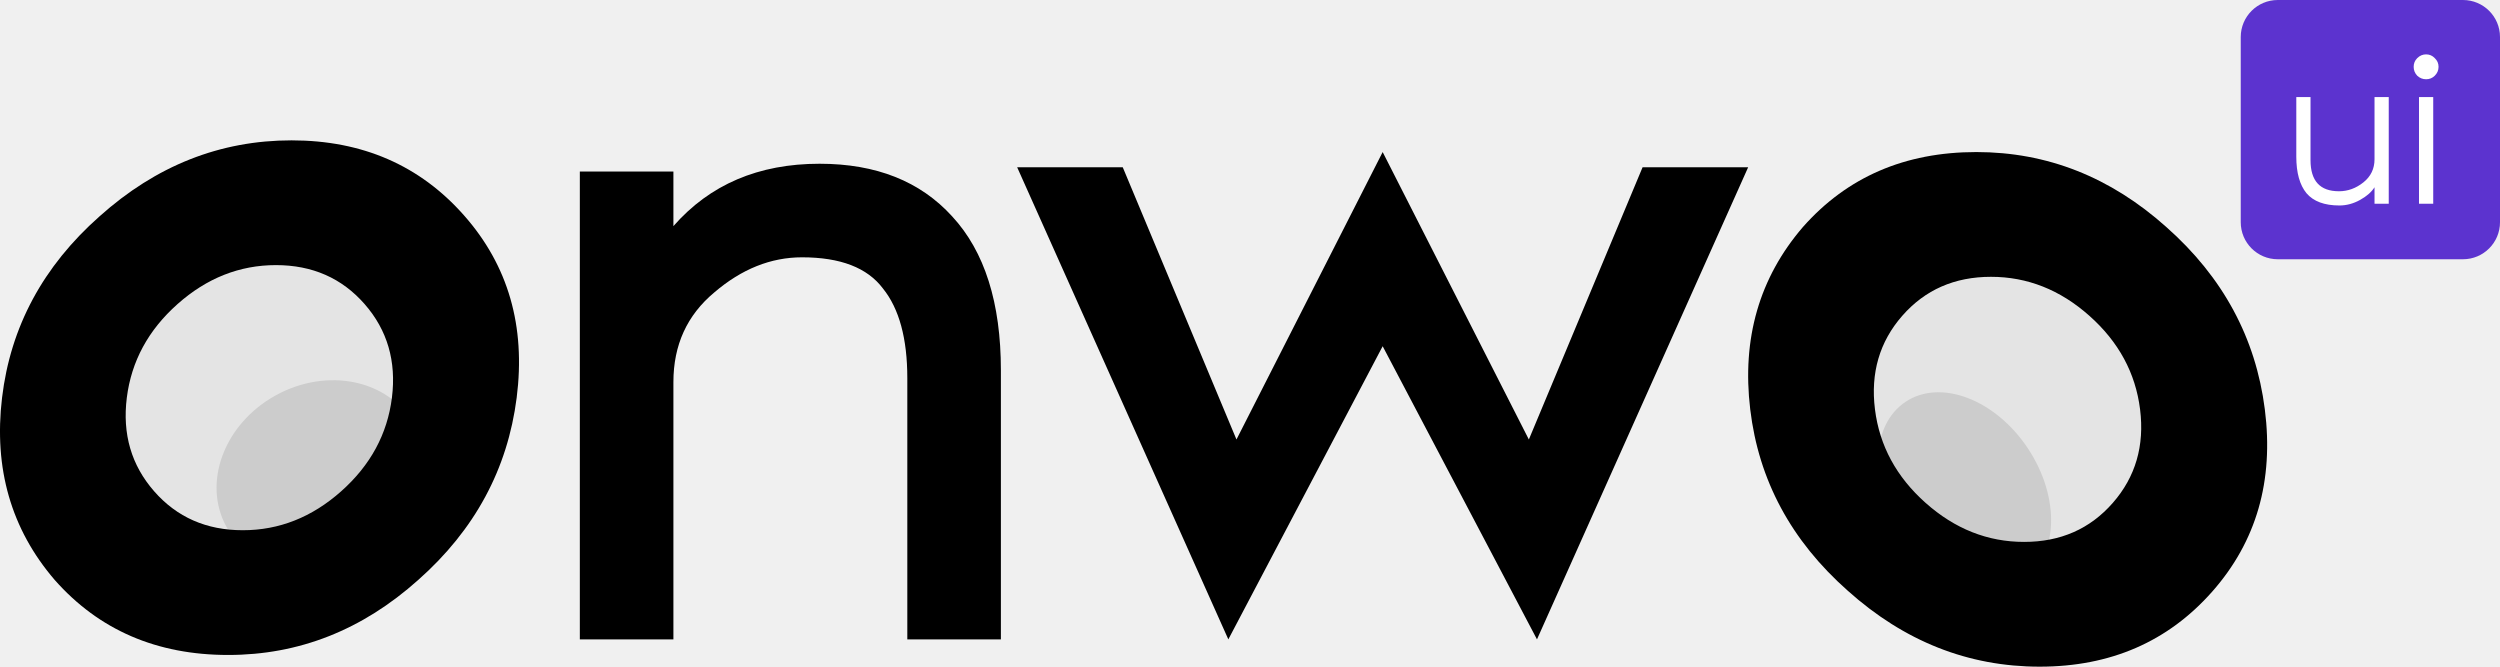
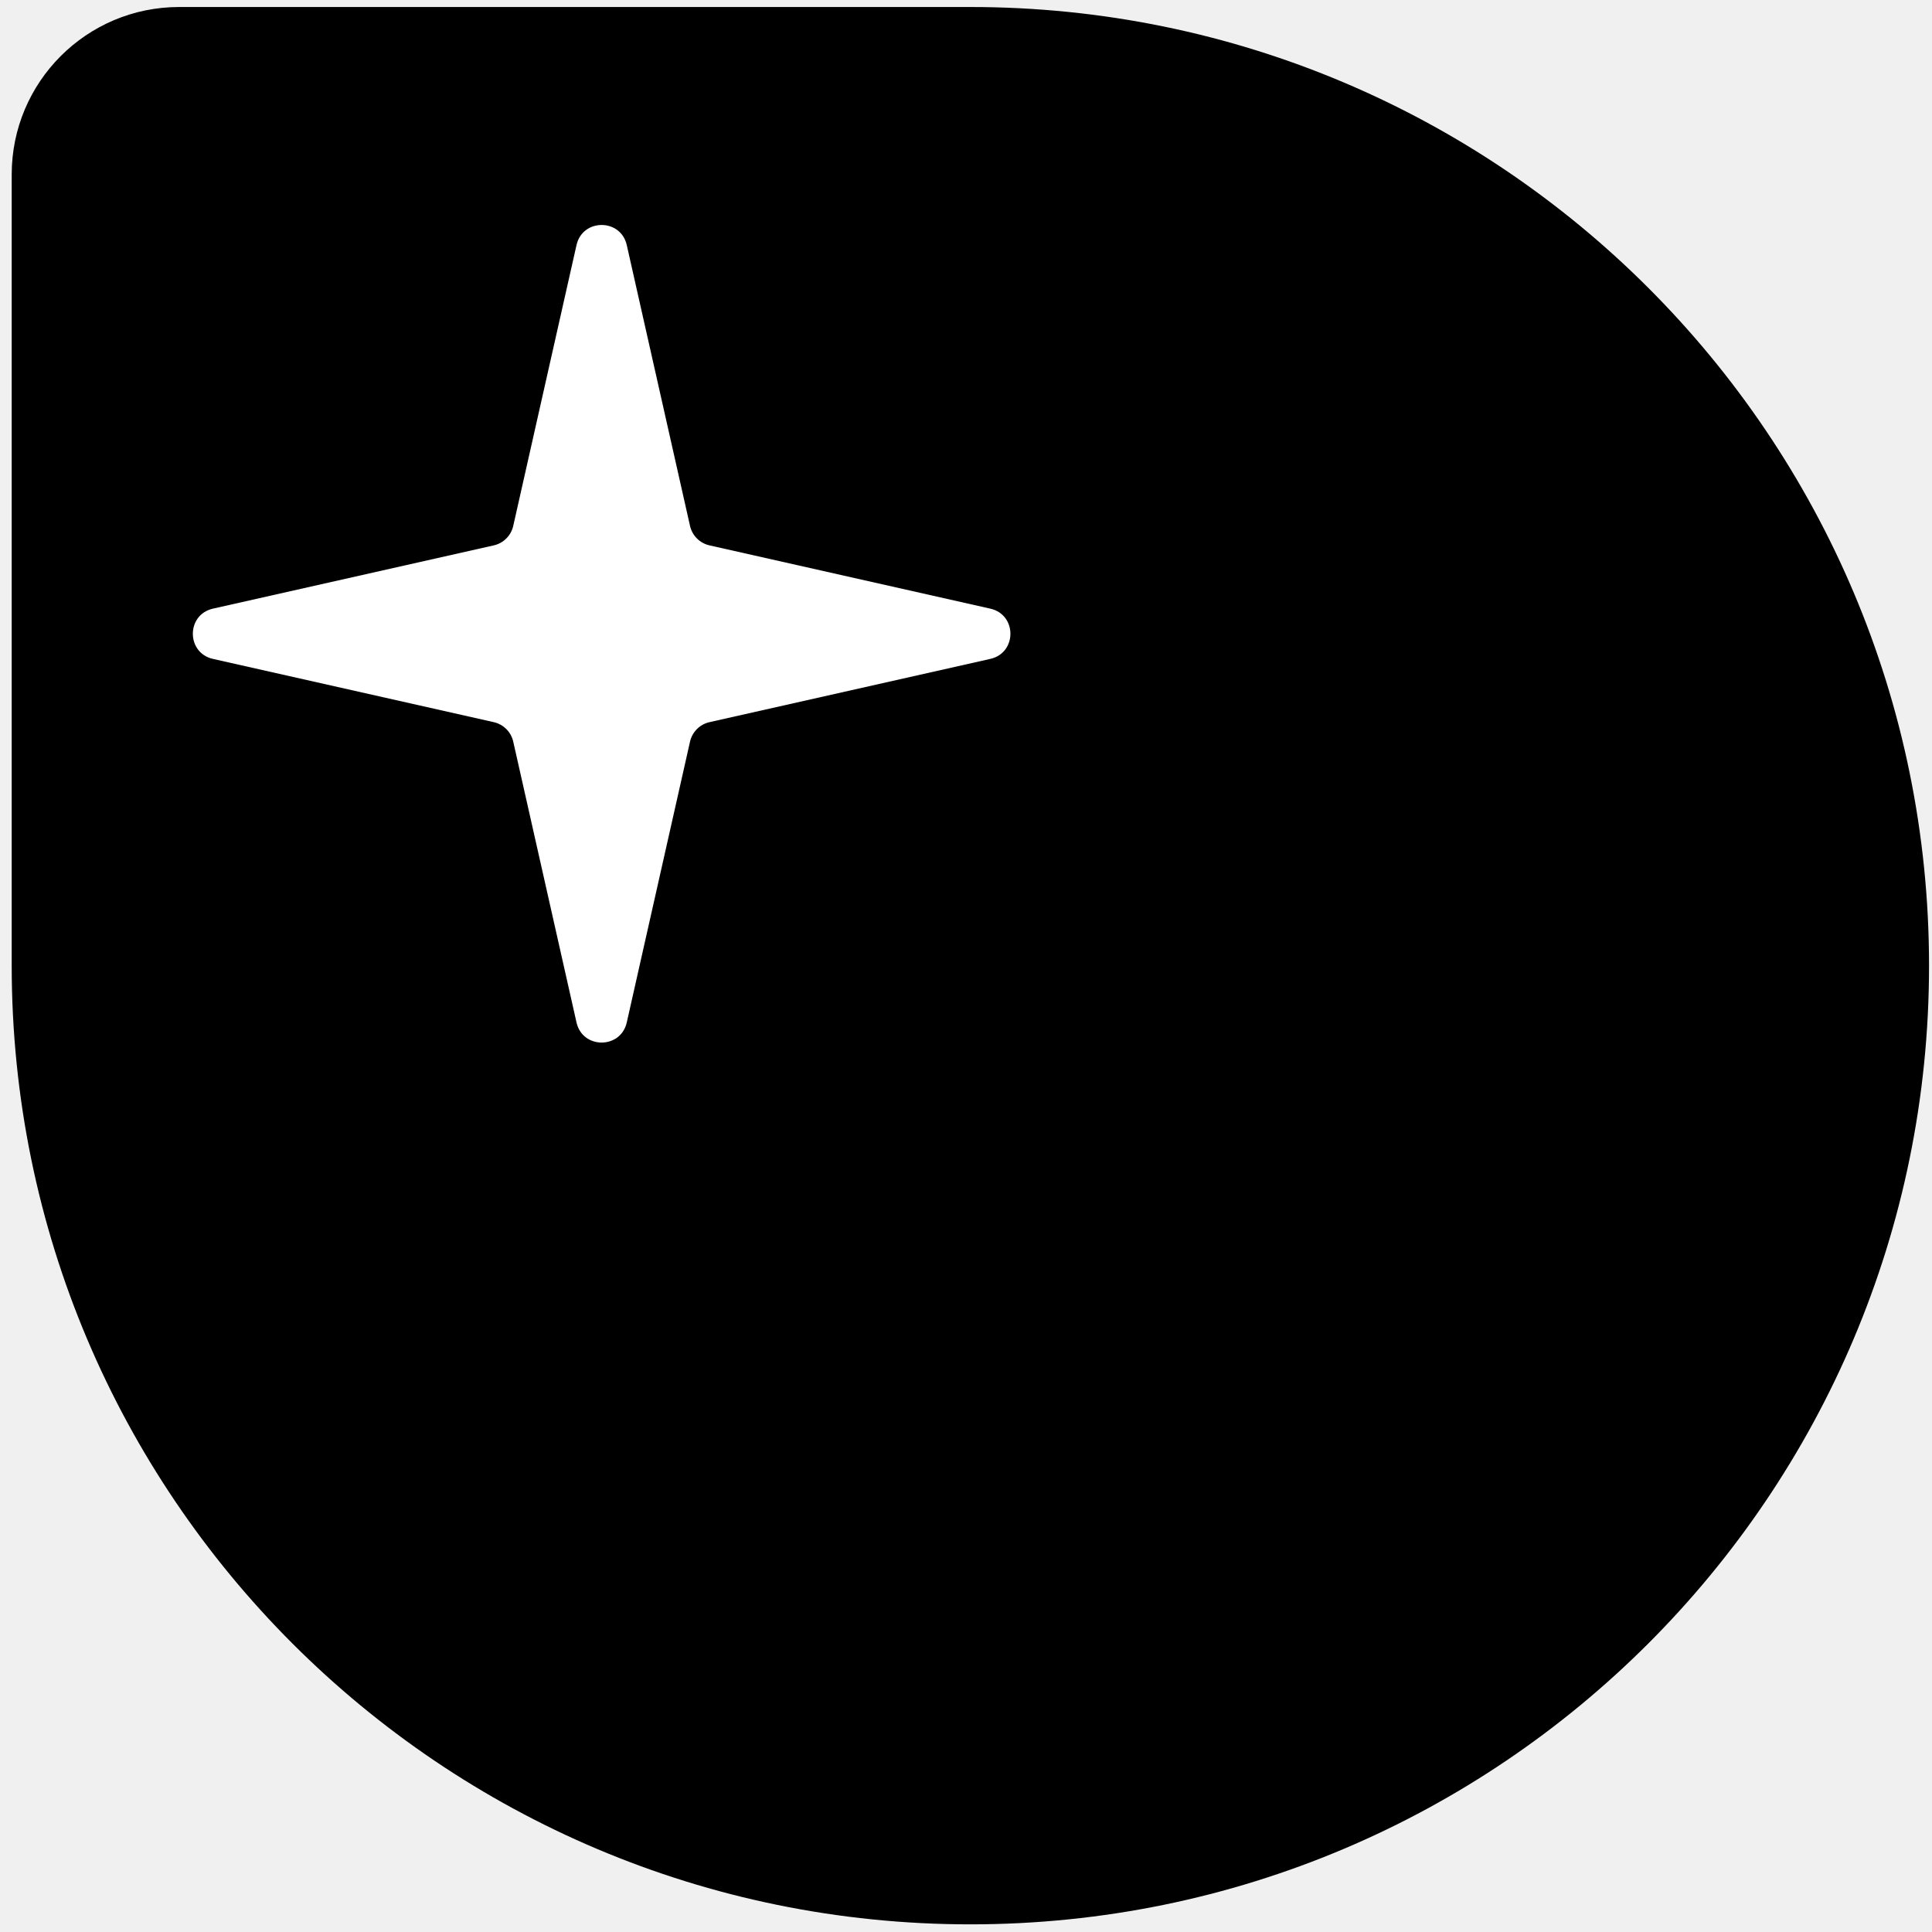
- <svg xmlns="http://www.w3.org/2000/svg" width="135" height="36" viewBox="0 0 135 36" fill="none">
-   <circle cx="13.158" cy="20.737" r="8.224" fill="#E4E4E4" />
-   <ellipse cx="17.27" cy="25.671" rx="5.757" ry="4.934" transform="rotate(-28.9531 17.2696 25.6712)" fill="#CCCCCC" />
-   <path d="M44.258 8.842C47.311 8.842 49.697 9.79 51.416 11.684C53.171 13.579 54.048 16.351 54.048 20V34.526H48.995V20.421C48.995 18.281 48.557 16.667 47.679 15.579C46.837 14.456 45.381 13.895 43.311 13.895C41.627 13.895 40.048 14.527 38.574 15.79C37.1 17.018 36.364 18.632 36.364 20.632V34.526H31.311V9.263H36.364V12.211C38.329 9.965 40.96 8.842 44.258 8.842Z" fill="black" />
-   <path d="M88.699 9.033H94.4L82.997 34.526L74.664 18.696L66.33 34.526L54.927 9.033H60.629L66.769 23.733L74.664 8.211L82.558 23.733L88.699 9.033Z" fill="black" />
-   <circle cx="108.552" cy="22.382" r="8.224" fill="#E4E4E4" />
-   <ellipse cx="106.085" cy="26.494" rx="4.112" ry="5.757" transform="rotate(-33.4979 106.085 26.4937)" fill="#CCCCCC" />
-   <path d="M110.143 36C113.968 36 117.073 34.649 119.459 31.948C121.845 29.246 122.792 25.965 122.301 22.105C121.81 18.246 120.038 14.965 116.985 12.263C113.968 9.562 110.547 8.211 106.722 8.211C102.862 8.211 99.74 9.562 97.354 12.263C95.003 15 94.055 18.281 94.512 22.105C94.968 25.93 96.722 29.193 99.775 31.895C102.827 34.632 106.283 36 110.143 36ZM102.722 17.053C103.95 15.649 105.547 14.948 107.512 14.948C109.476 14.948 111.248 15.649 112.827 17.053C114.406 18.456 115.319 20.141 115.564 22.105C115.81 24.07 115.319 25.755 114.09 27.158C112.862 28.562 111.266 29.263 109.301 29.263C107.336 29.263 105.564 28.562 103.985 27.158C102.406 25.755 101.494 24.07 101.248 22.105C101.003 20.141 101.494 18.456 102.722 17.053Z" fill="black" />
-   <path d="M15.743 7.579C19.567 7.579 22.673 8.93 25.058 11.632C27.445 14.334 28.392 17.614 27.901 21.474C27.409 25.334 25.637 28.614 22.585 31.316C19.567 34.018 16.146 35.368 12.322 35.368C8.462 35.368 5.339 34.018 2.953 31.316C0.602 28.579 -0.345 25.298 0.111 21.474C0.567 17.649 2.322 14.386 5.374 11.684C8.427 8.948 11.883 7.579 15.743 7.579ZM8.322 26.526C9.55 27.93 11.146 28.632 13.111 28.632C15.076 28.632 16.848 27.93 18.427 26.526C20.006 25.123 20.918 23.439 21.164 21.474C21.409 19.509 20.918 17.825 19.69 16.421C18.462 15.018 16.866 14.316 14.901 14.316C12.936 14.316 11.164 15.018 9.585 16.421C8.006 17.825 7.094 19.509 6.848 21.474C6.602 23.439 7.094 25.123 8.322 26.526Z" fill="black" />
-   <rect x="121" width="14" height="14" rx="2" fill="#5C33CF" />
-   <path d="M126.328 11.096C125.52 11.096 124.928 10.876 124.552 10.436C124.184 9.988 124 9.328 124 8.456V5.24H124.768V8.648C124.768 9.768 125.28 10.328 126.304 10.328C126.784 10.328 127.224 10.168 127.624 9.848C128.024 9.528 128.224 9.112 128.224 8.6V5.24H128.992V11H128.224V10.112C128.064 10.368 127.804 10.596 127.444 10.796C127.084 10.996 126.712 11.096 126.328 11.096Z" fill="white" />
-   <path d="M131.478 4.088C131.35 4.216 131.194 4.28 131.01 4.28C130.826 4.28 130.666 4.216 130.53 4.088C130.402 3.952 130.338 3.792 130.338 3.608C130.338 3.424 130.402 3.268 130.53 3.14C130.666 3.004 130.826 2.936 131.01 2.936C131.194 2.936 131.35 3.004 131.478 3.14C131.614 3.268 131.682 3.424 131.682 3.608C131.682 3.792 131.614 3.952 131.478 4.088ZM130.626 11V5.24H131.394V11H130.626Z" fill="white" />
+ <svg xmlns="http://www.w3.org/2000/svg" width="150" height="150" viewBox="0 0 150 150" fill="none">
+   <path d="M75.34 0.544C116.446 0.545 149.77 33.868 149.77 74.975C149.77 116.082 116.446 149.405 75.34 149.406C34.233 149.406 0.909 116.082 0.909 74.975V13.544C0.909 6.365 6.729 0.544 13.909 0.544H75.34Z" fill="black" />
+   <path d="M44.76 19.028C45.228 16.948 48.193 16.948 48.662 19.028L53.573 40.831C53.743 41.585 54.331 42.173 55.085 42.343L76.888 47.255C78.969 47.723 78.969 50.688 76.888 51.157L55.085 56.068C54.331 56.238 53.743 56.826 53.573 57.58L48.662 79.383C48.193 81.464 45.228 81.464 44.76 79.383L39.848 57.58C39.678 56.826 39.09 56.238 38.337 56.068L16.533 51.157C14.453 50.688 14.453 47.723 16.533 47.255L38.337 42.343C39.09 42.173 39.678 41.585 39.848 40.831L44.76 19.028Z" fill="white" />
</svg>
